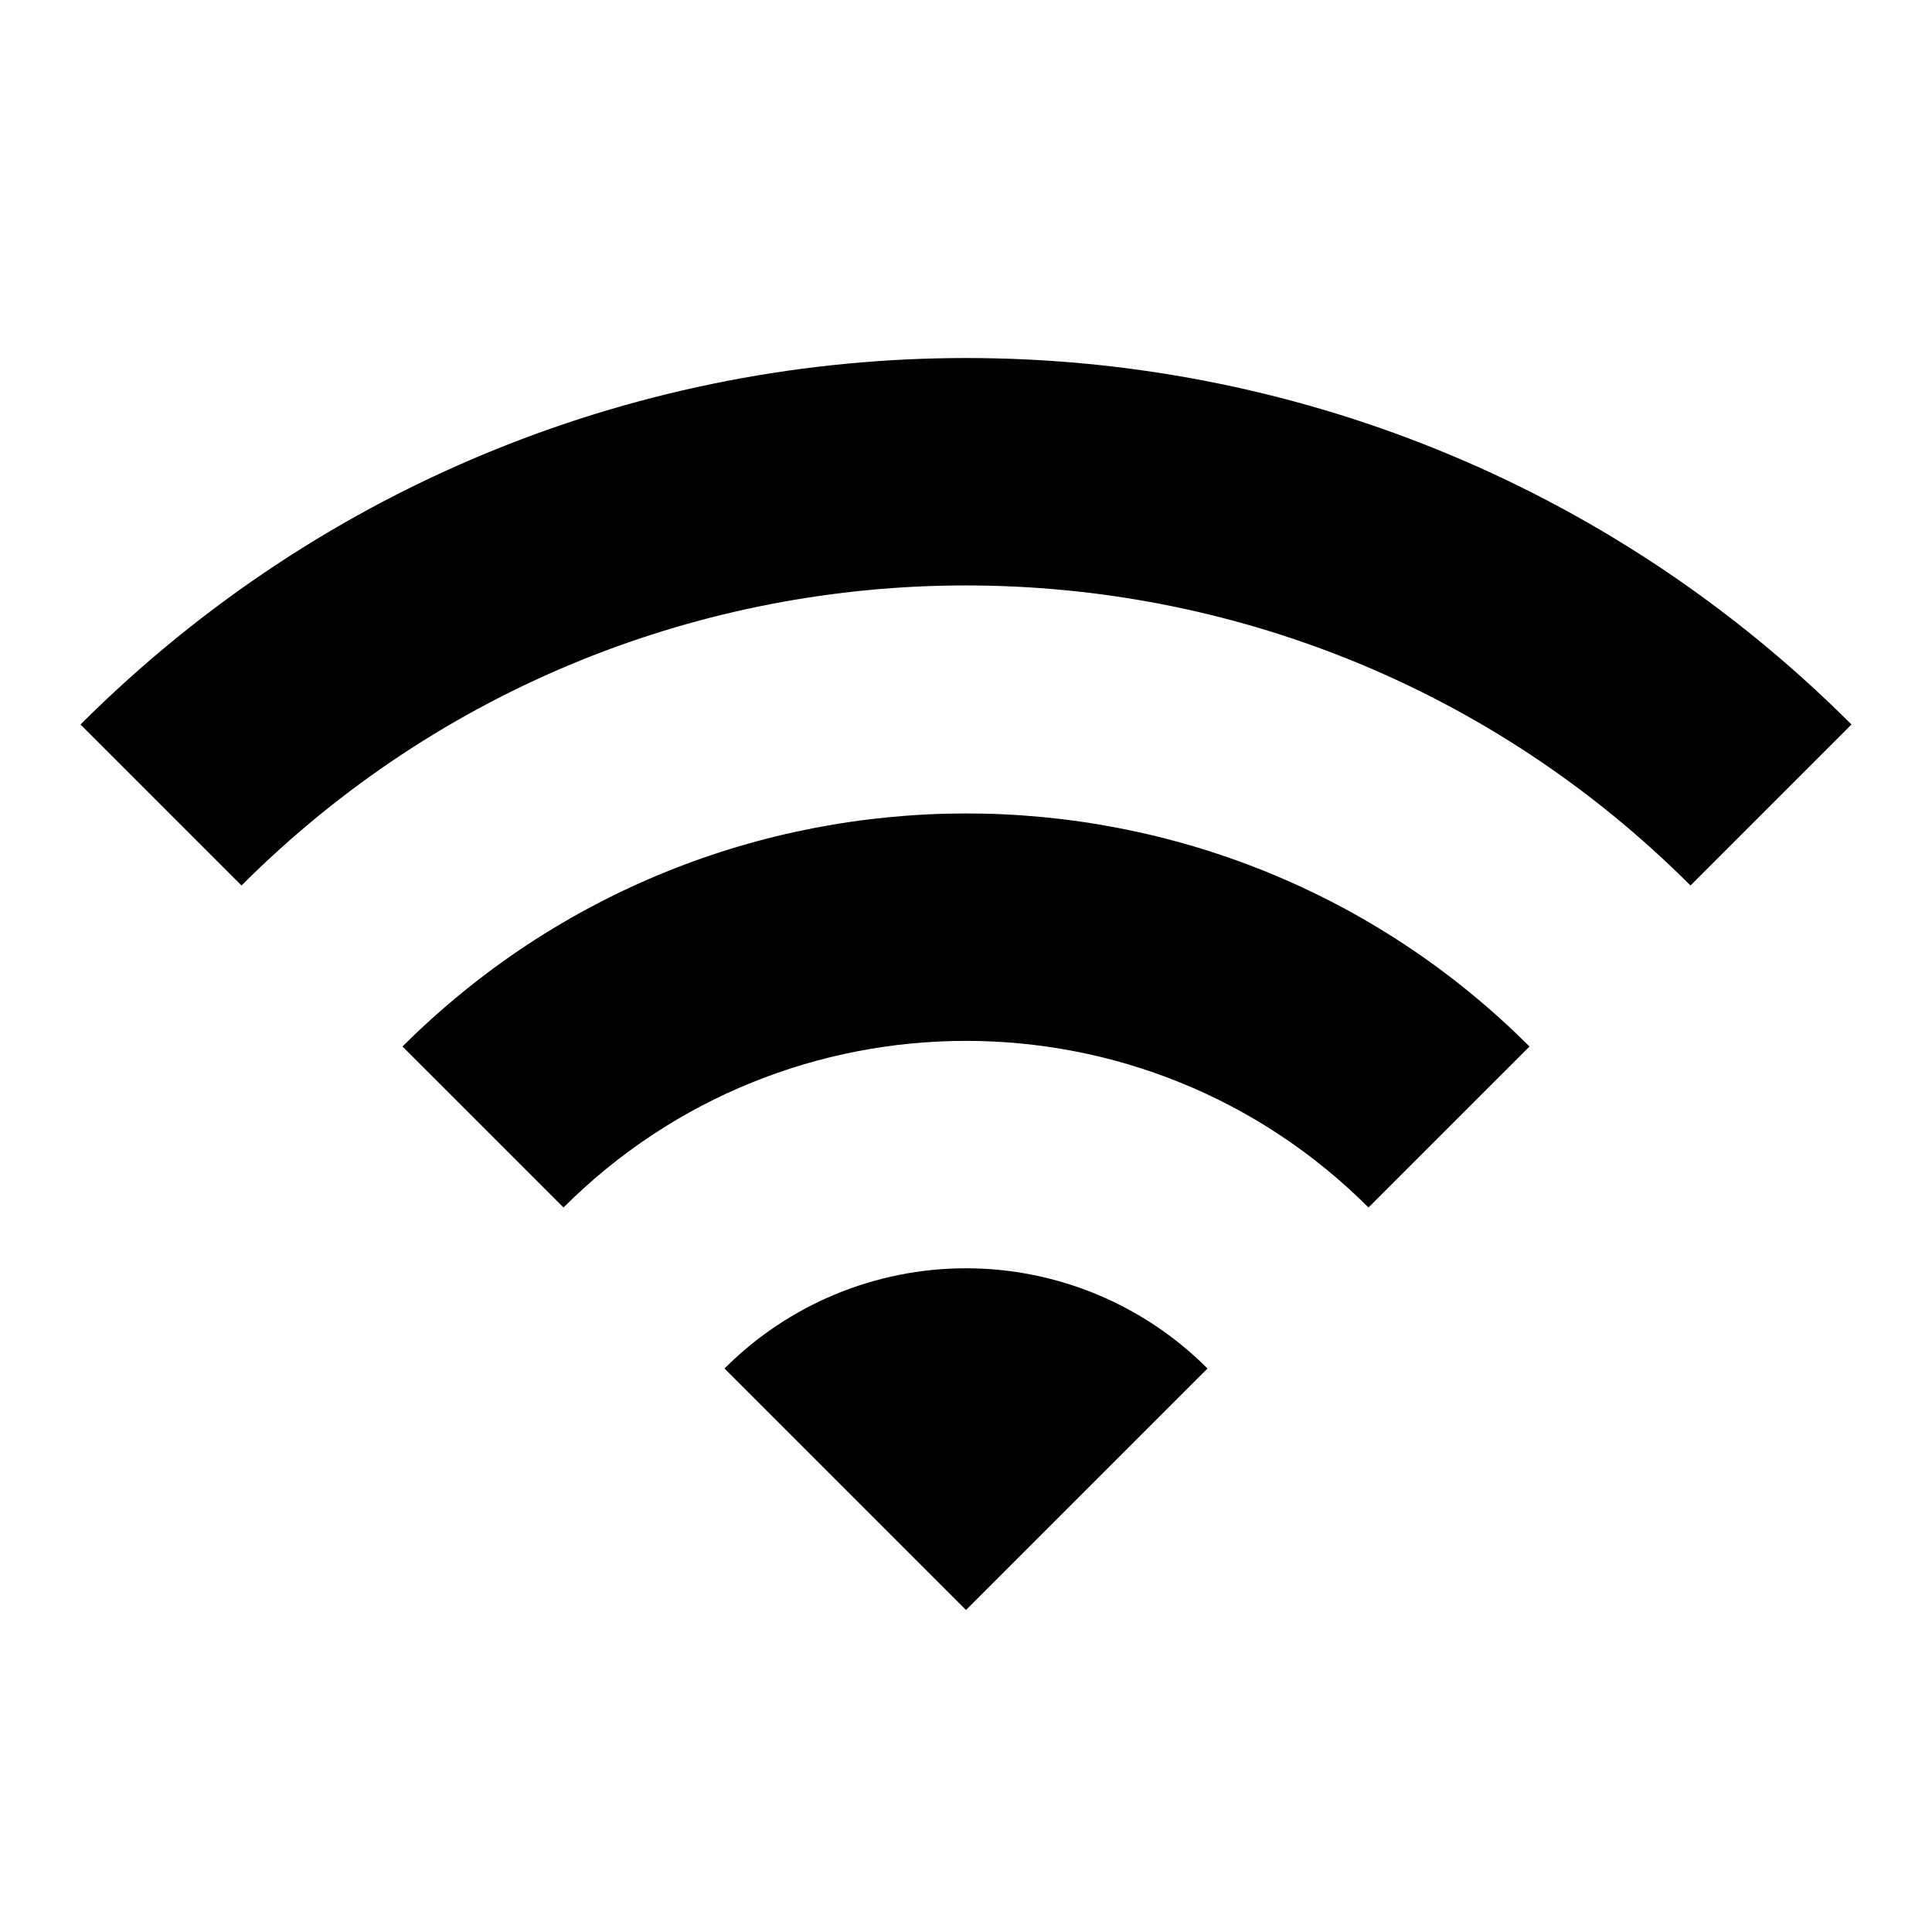
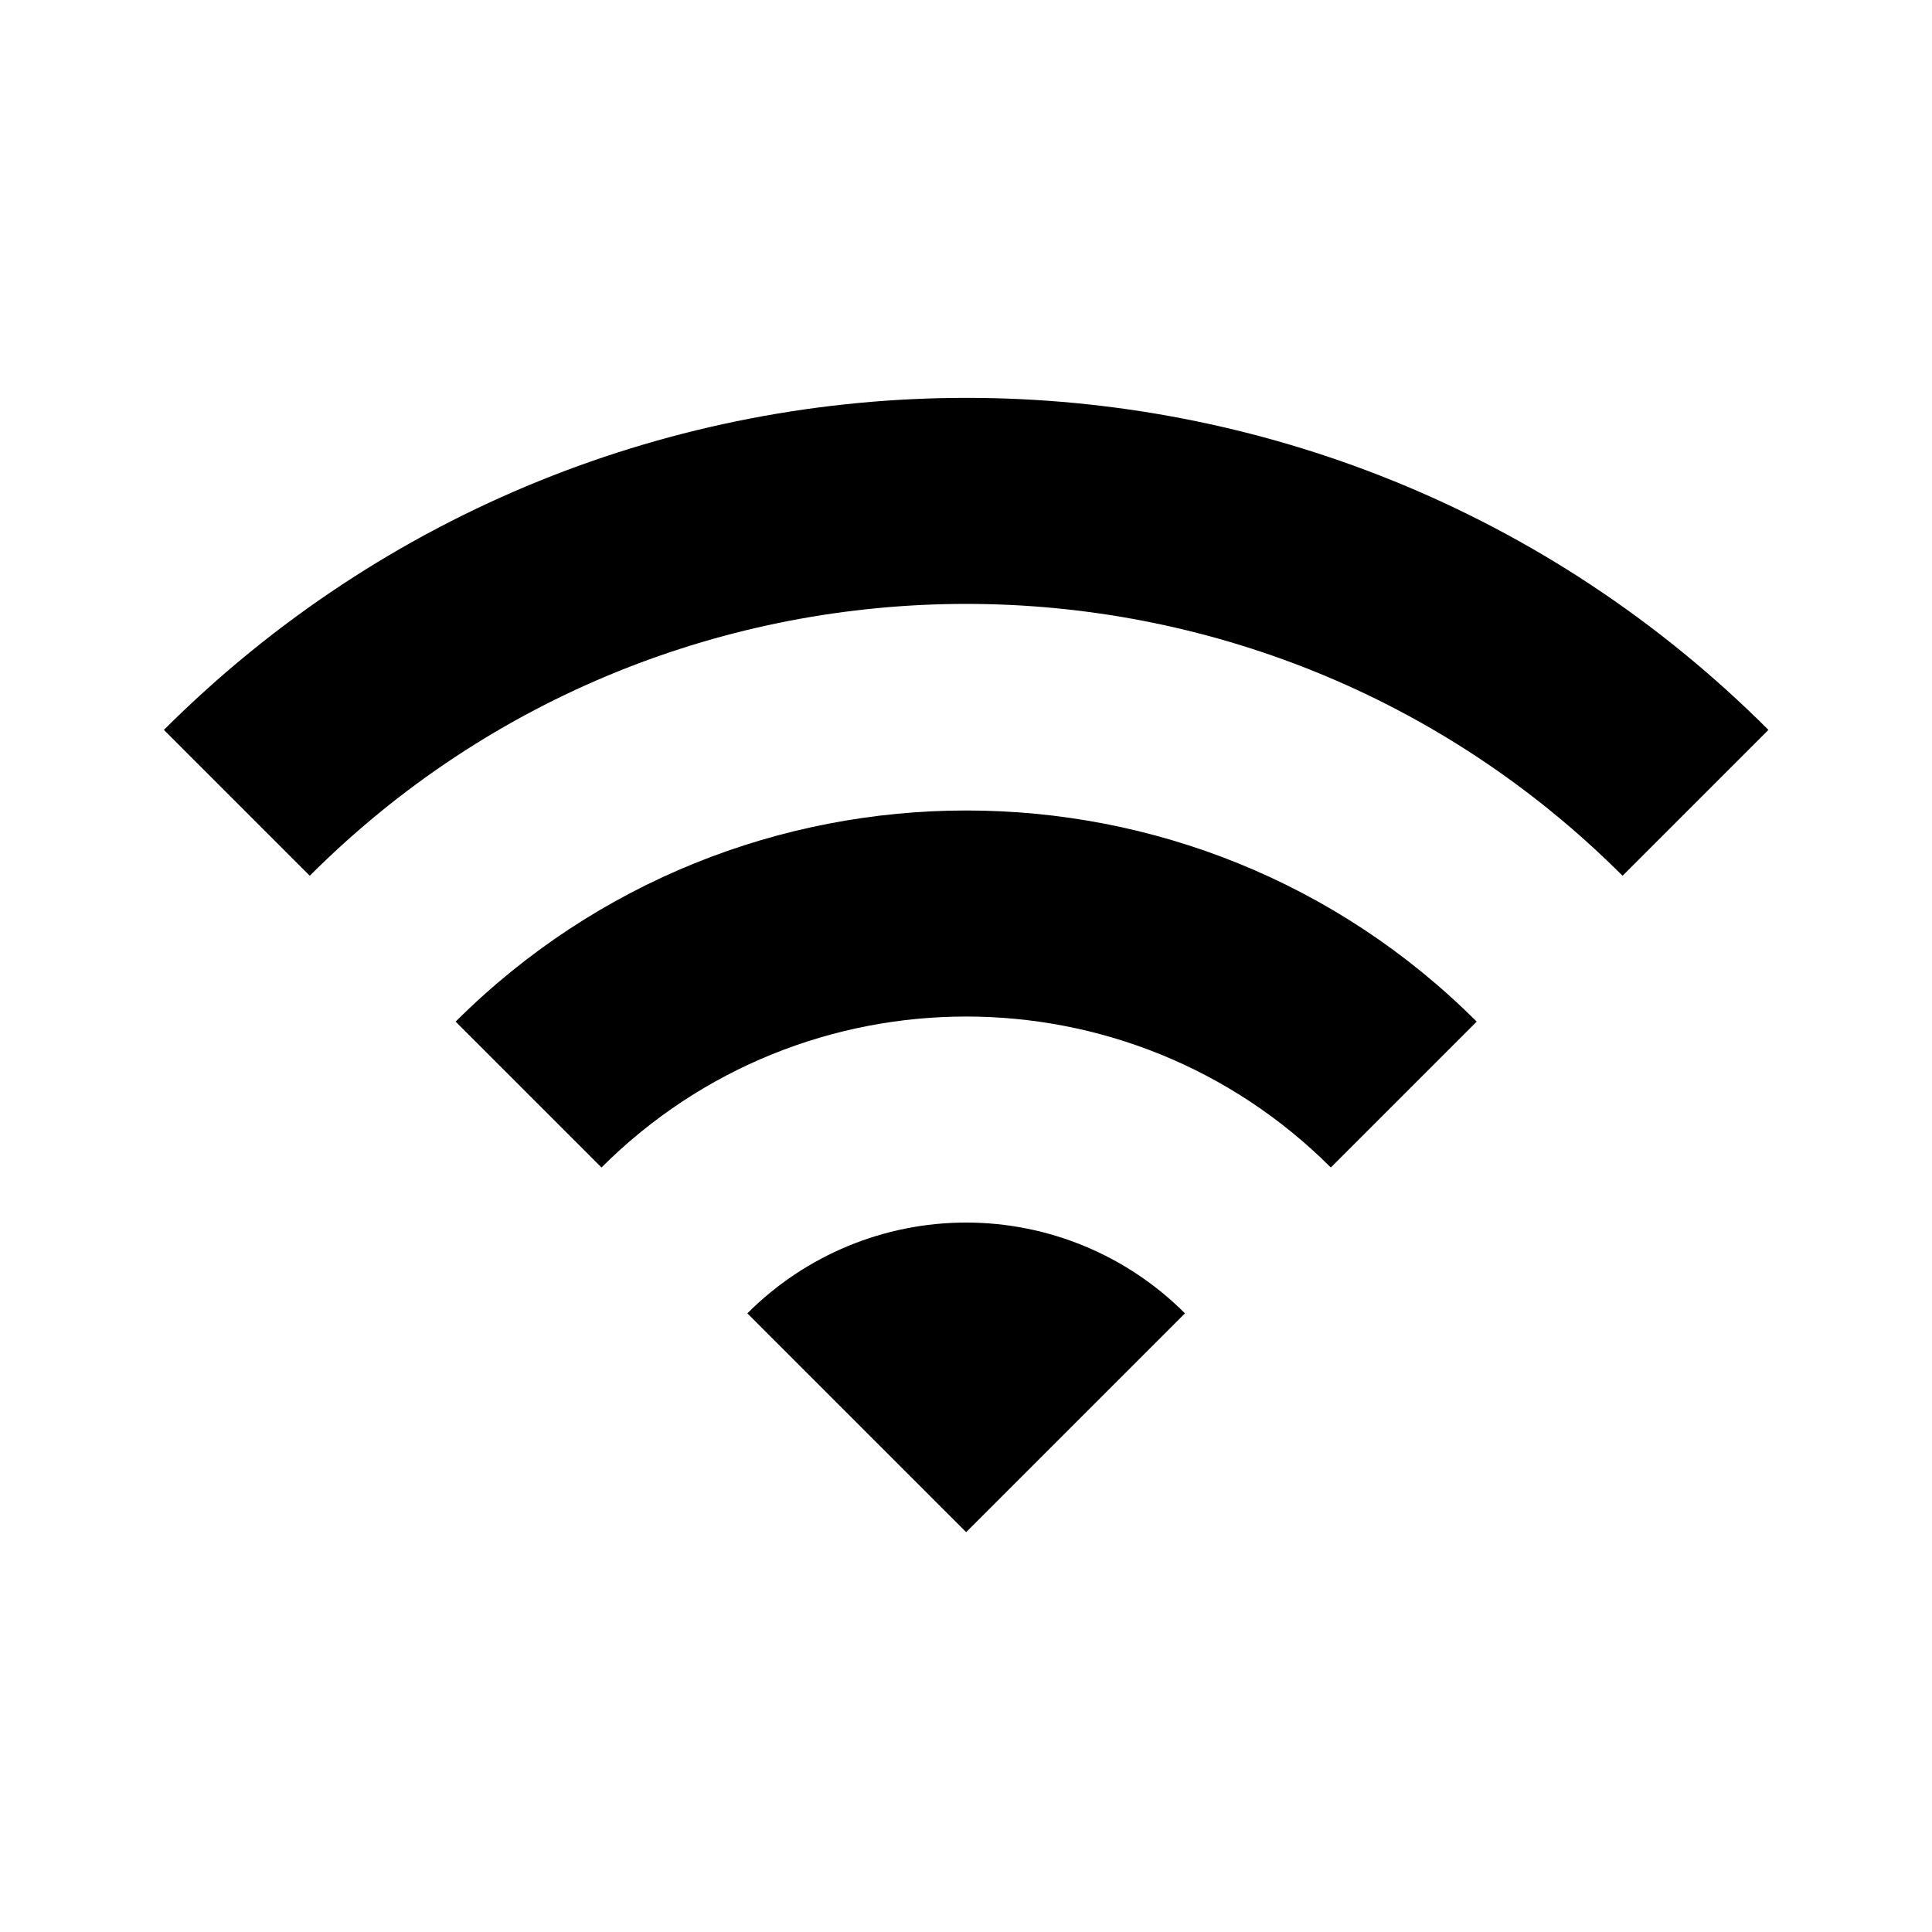
<svg xmlns="http://www.w3.org/2000/svg" width="24" height="24" viewBox="0 0 24 24">
-   <path d="m1 9 2 2c4.97-4.97 13.03-4.97 18 0l2-2C16.93 2.93 7.08 2.93 1 9zm8 8 3 3 3-3a4.237 4.237 0 0 0-6 0zm-4-4 2 2a7.074 7.074 0 0 1 10 0l2-2C15.14 9.14 8.87 9.14 5 13z" />
+   <g transform="translate(1.13 0.913) scale(0.906)">
+     <path d="m1 9 2 2c4.97-4.97 13.03-4.97 18 0l2-2C16.93 2.93 7.08 2.93 1 9zm8 8 3 3 3-3a4.237 4.237 0 0 0-6 0zm-4-4 2 2a7.074 7.074 0 0 1 10 0l2-2C15.14 9.14 8.87 9.14 5 13z" />
+   </g>
</svg>
